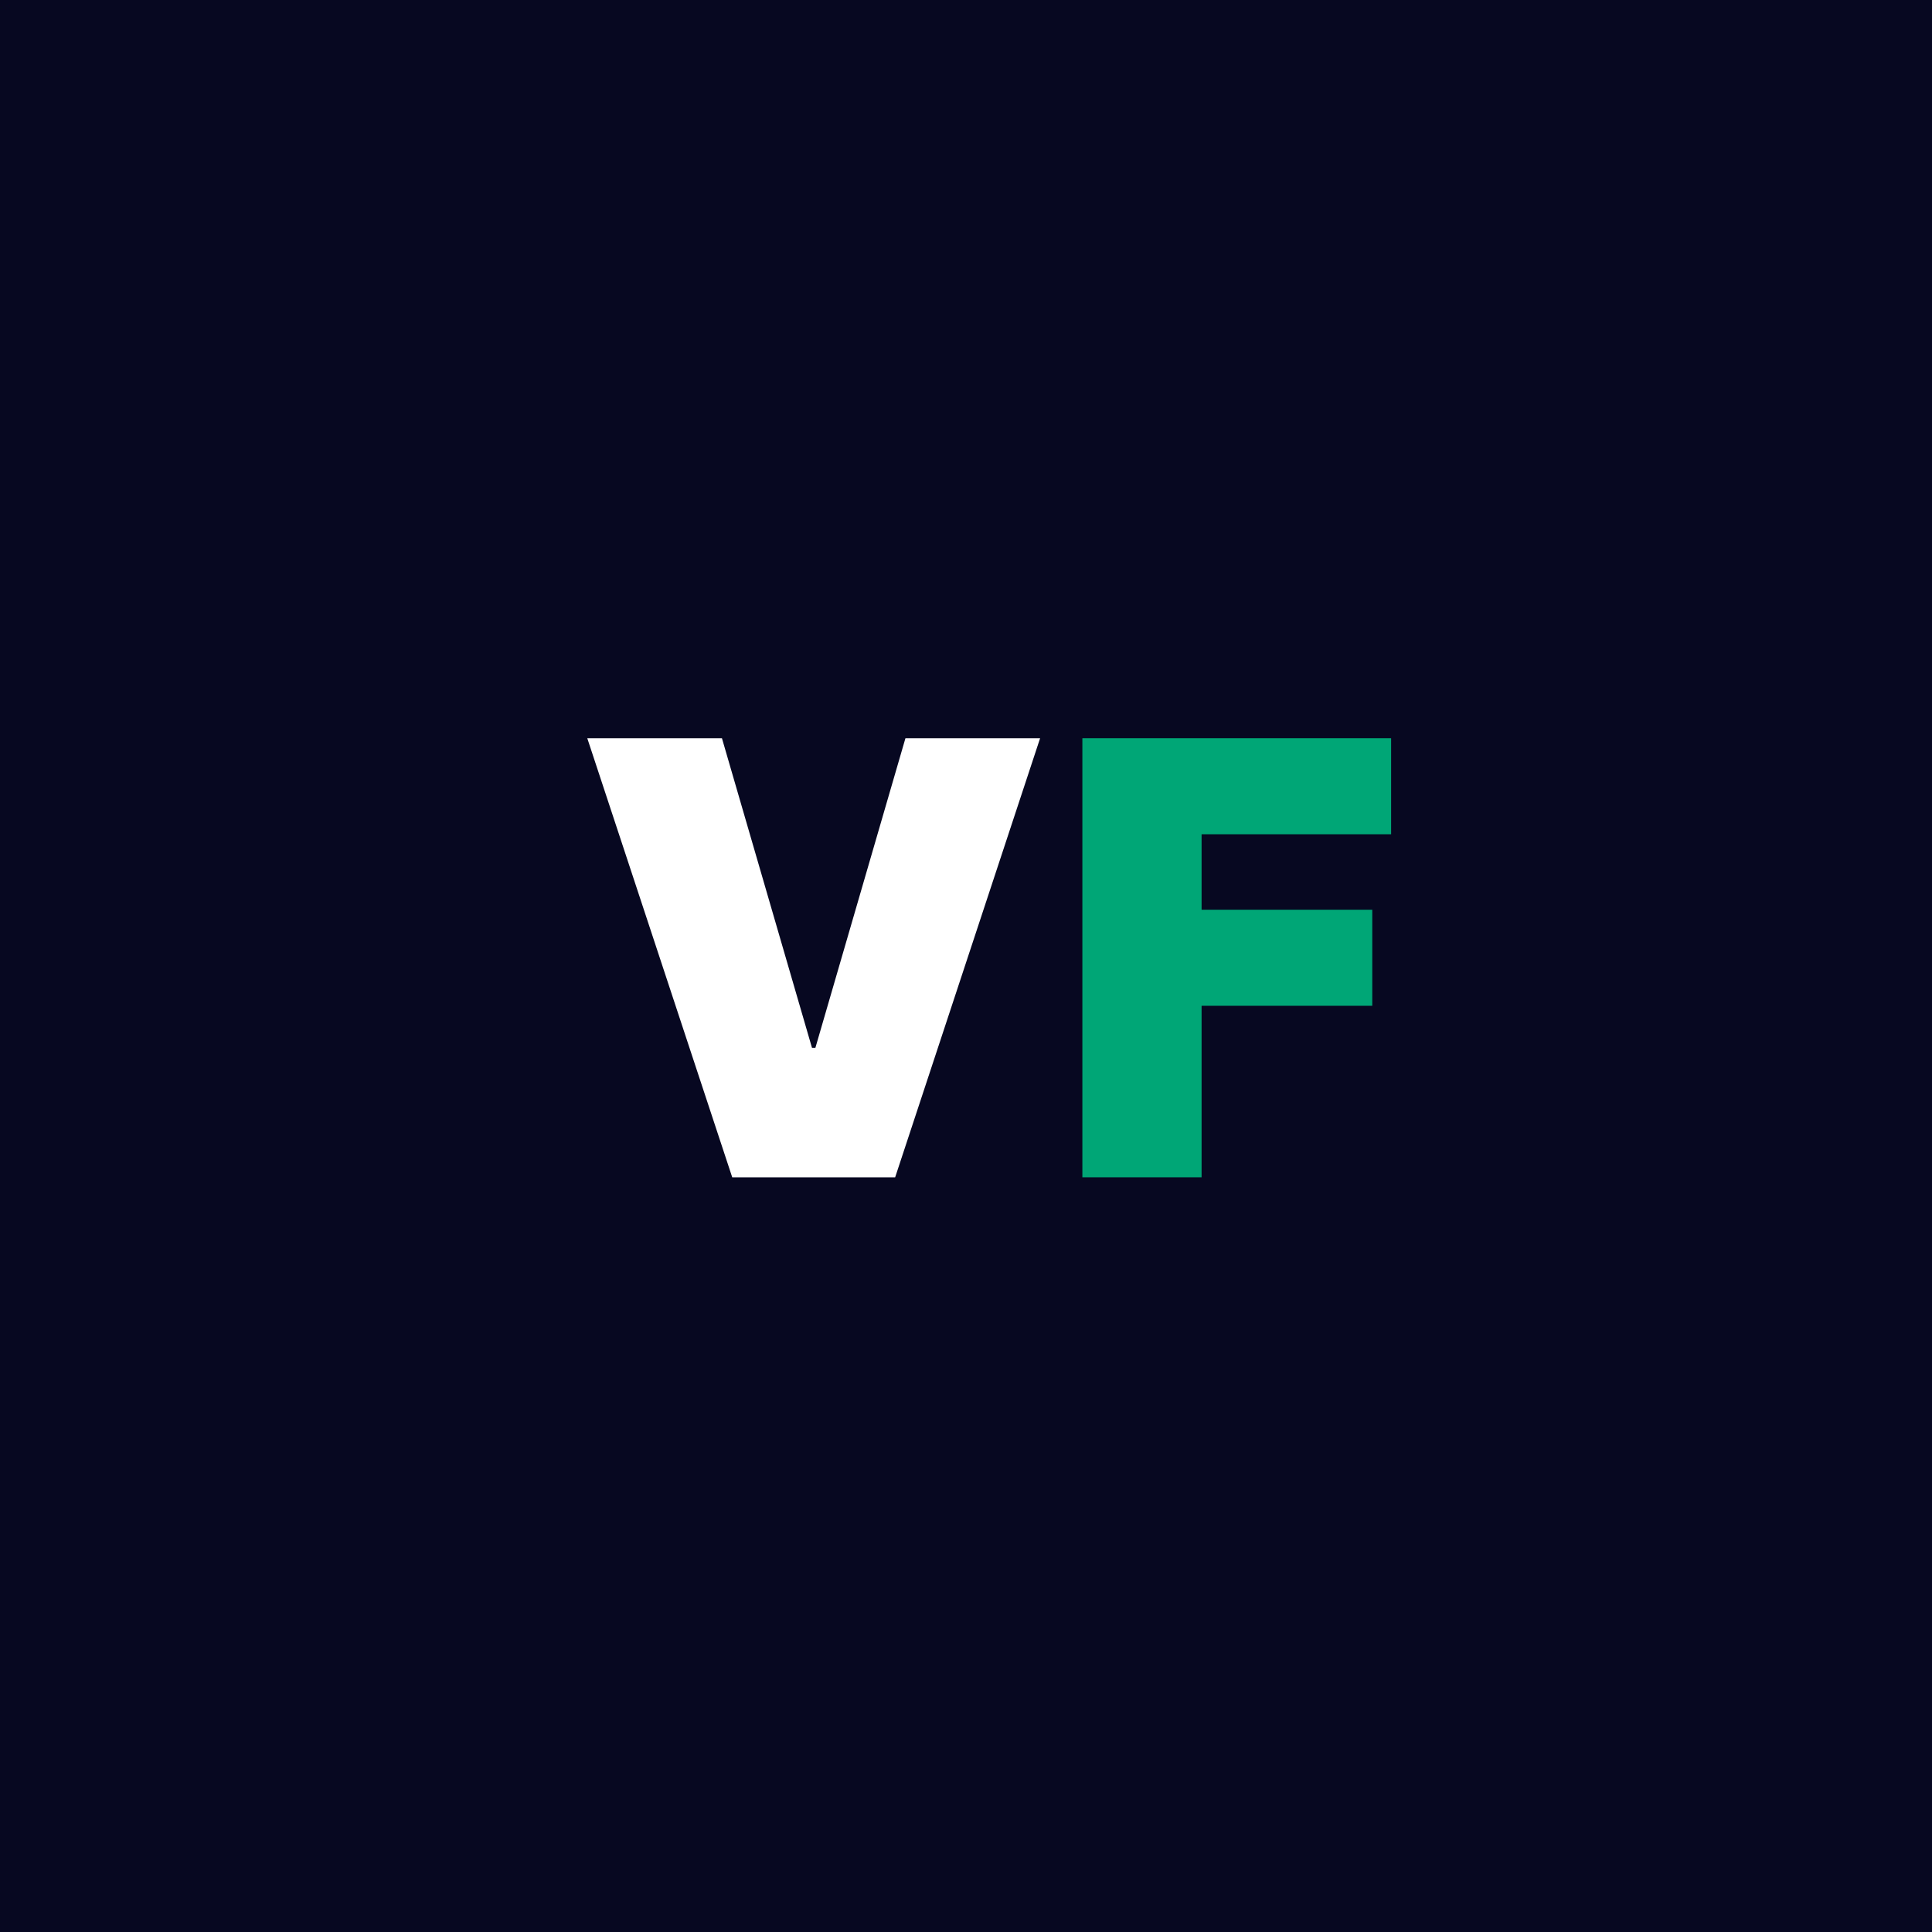
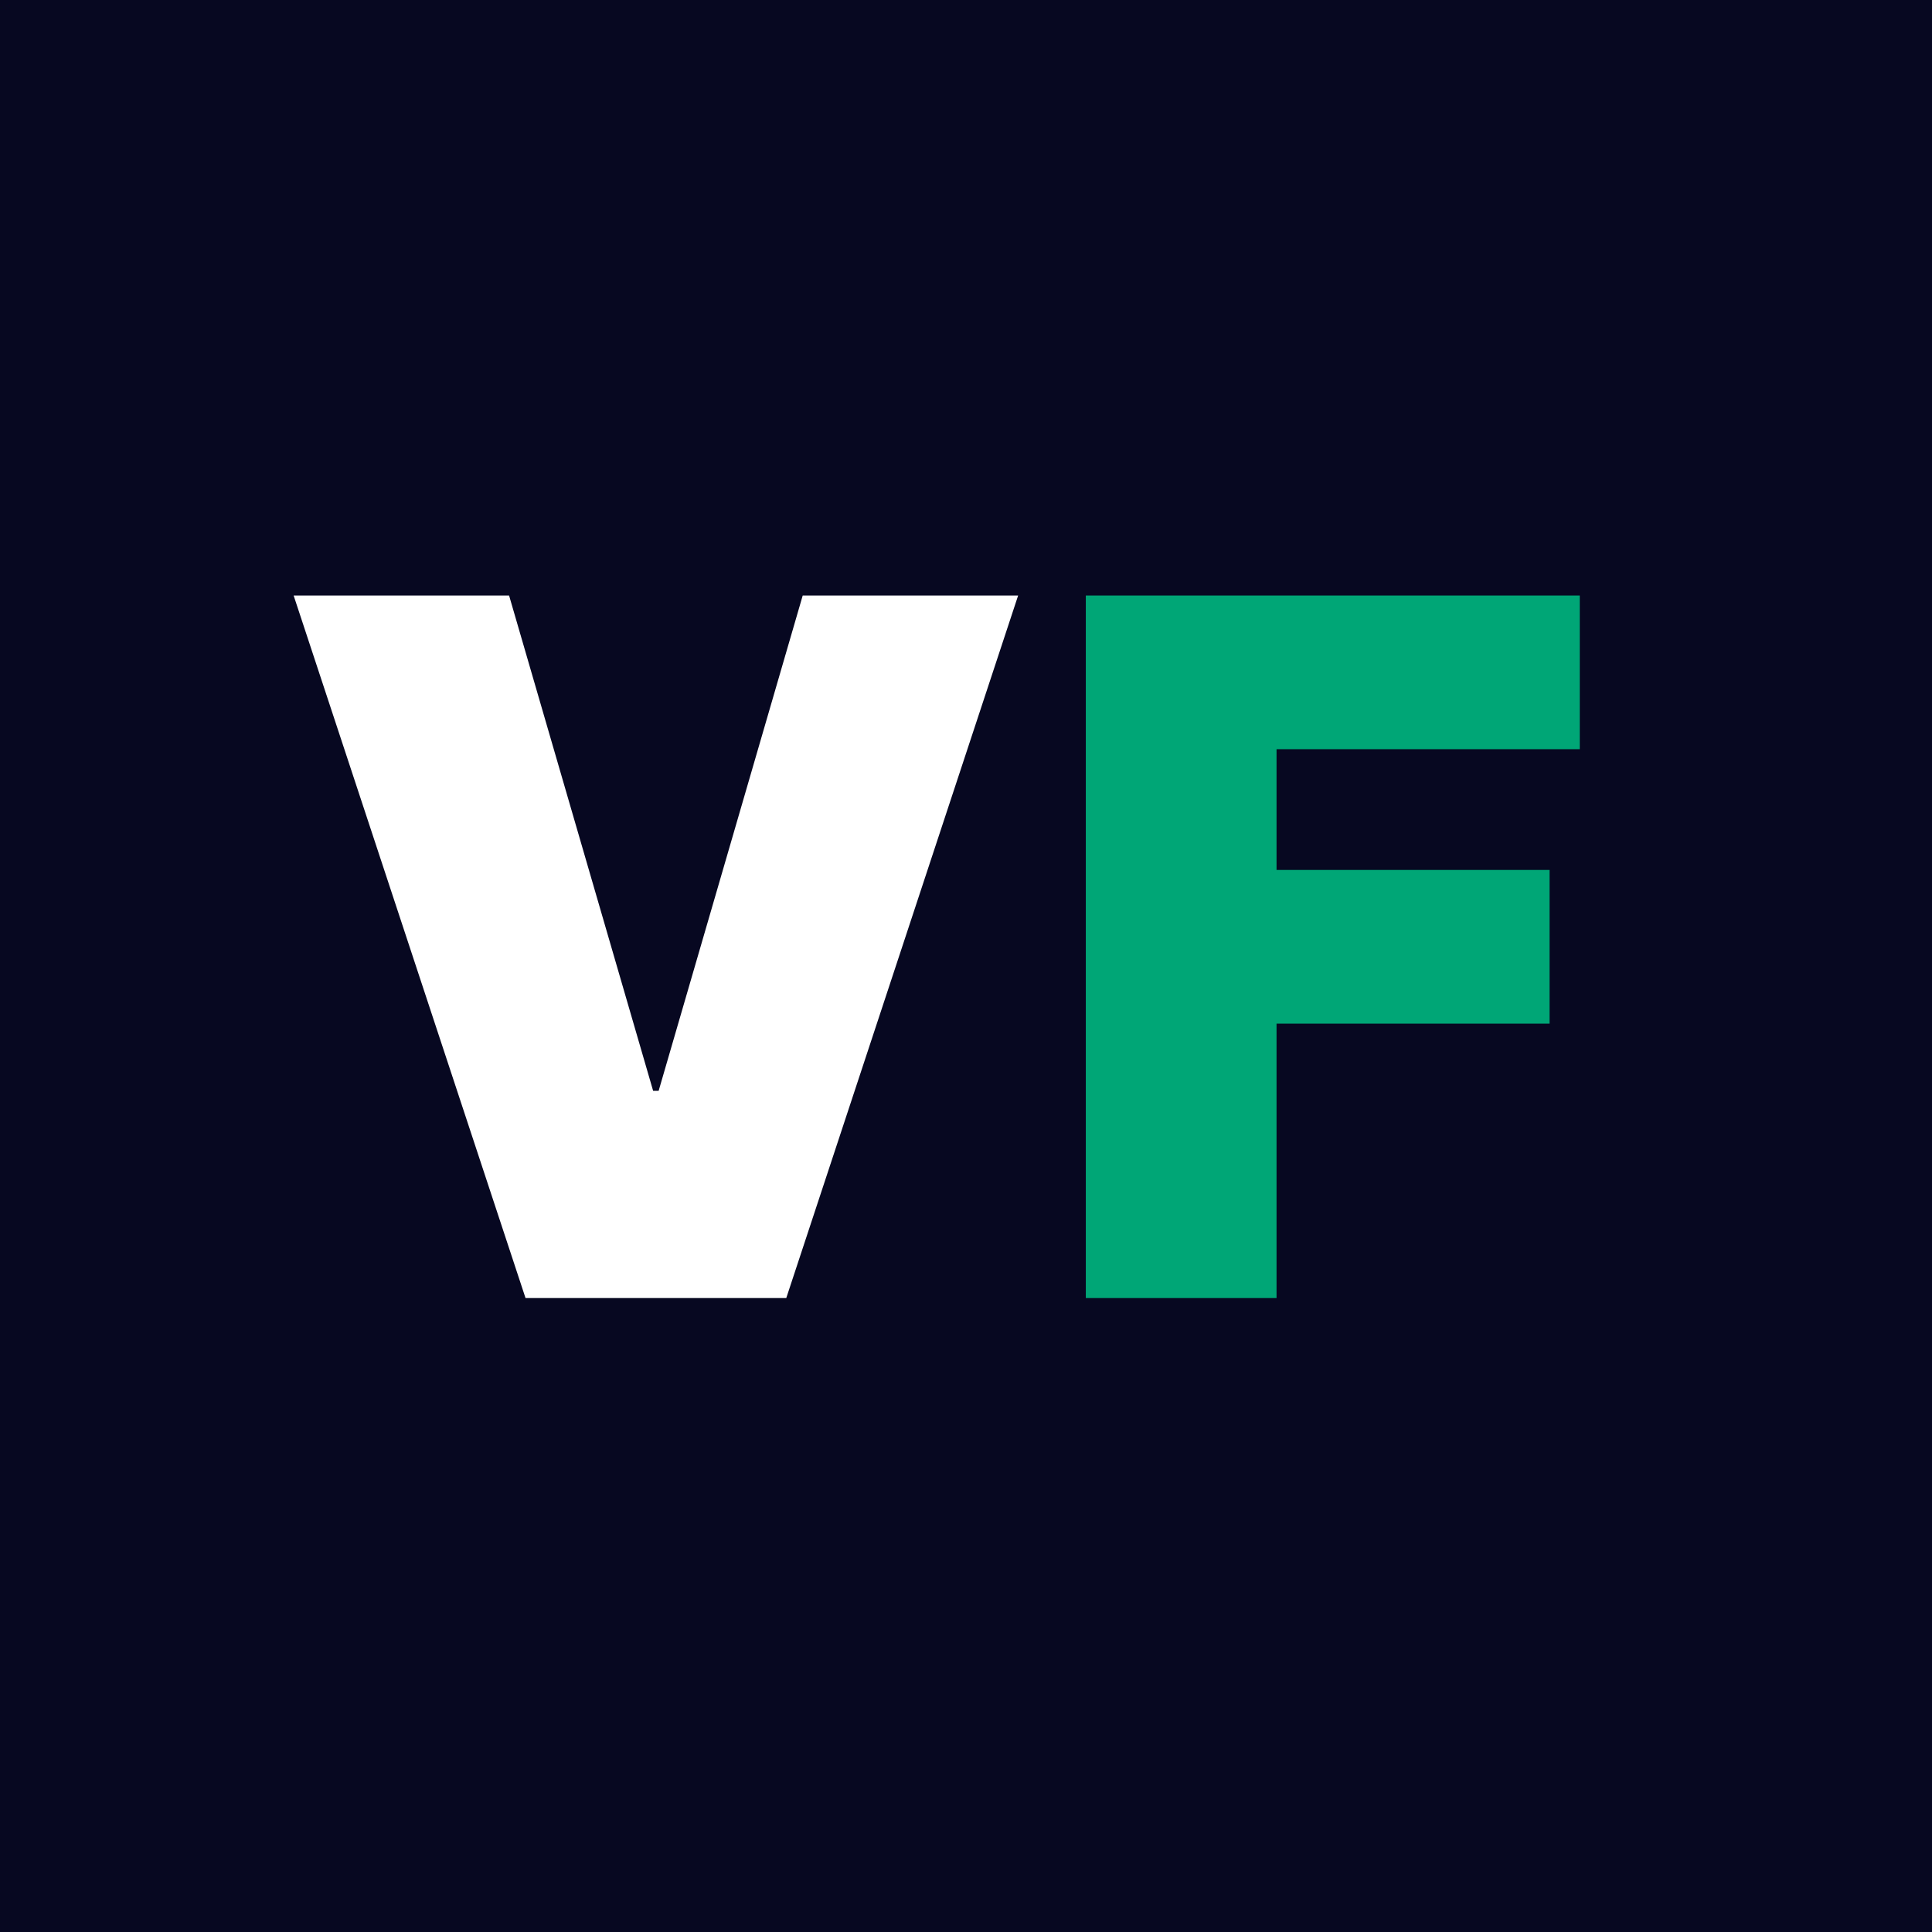
<svg xmlns="http://www.w3.org/2000/svg" width="64" height="64" viewBox="0 0 64 64" fill="none">
  <rect width="64" height="64" fill="#070821" />
-   <path d="M23.915 24.454L26.898 34.71H27.011L29.994 24.454H34.455L29.653 39H24.256L19.454 24.454H23.915Z" fill="white" />
-   <path d="M35.855 39V24.454H46.083V27.636H39.804V30.136H45.458V33.318H39.804V39H35.855Z" fill="#00A676" />
+   <path d="M16.864 19.727L21.636 36.136H21.818L26.591 19.727H33.727L26.046 43H17.409L9.727 19.727H16.864Z" fill="white" />
+   <path d="M35.969 43V19.727H52.332V24.818H42.287V28.818H51.332V33.909H42.287V43H35.969Z" fill="#00A676" />
</svg>
